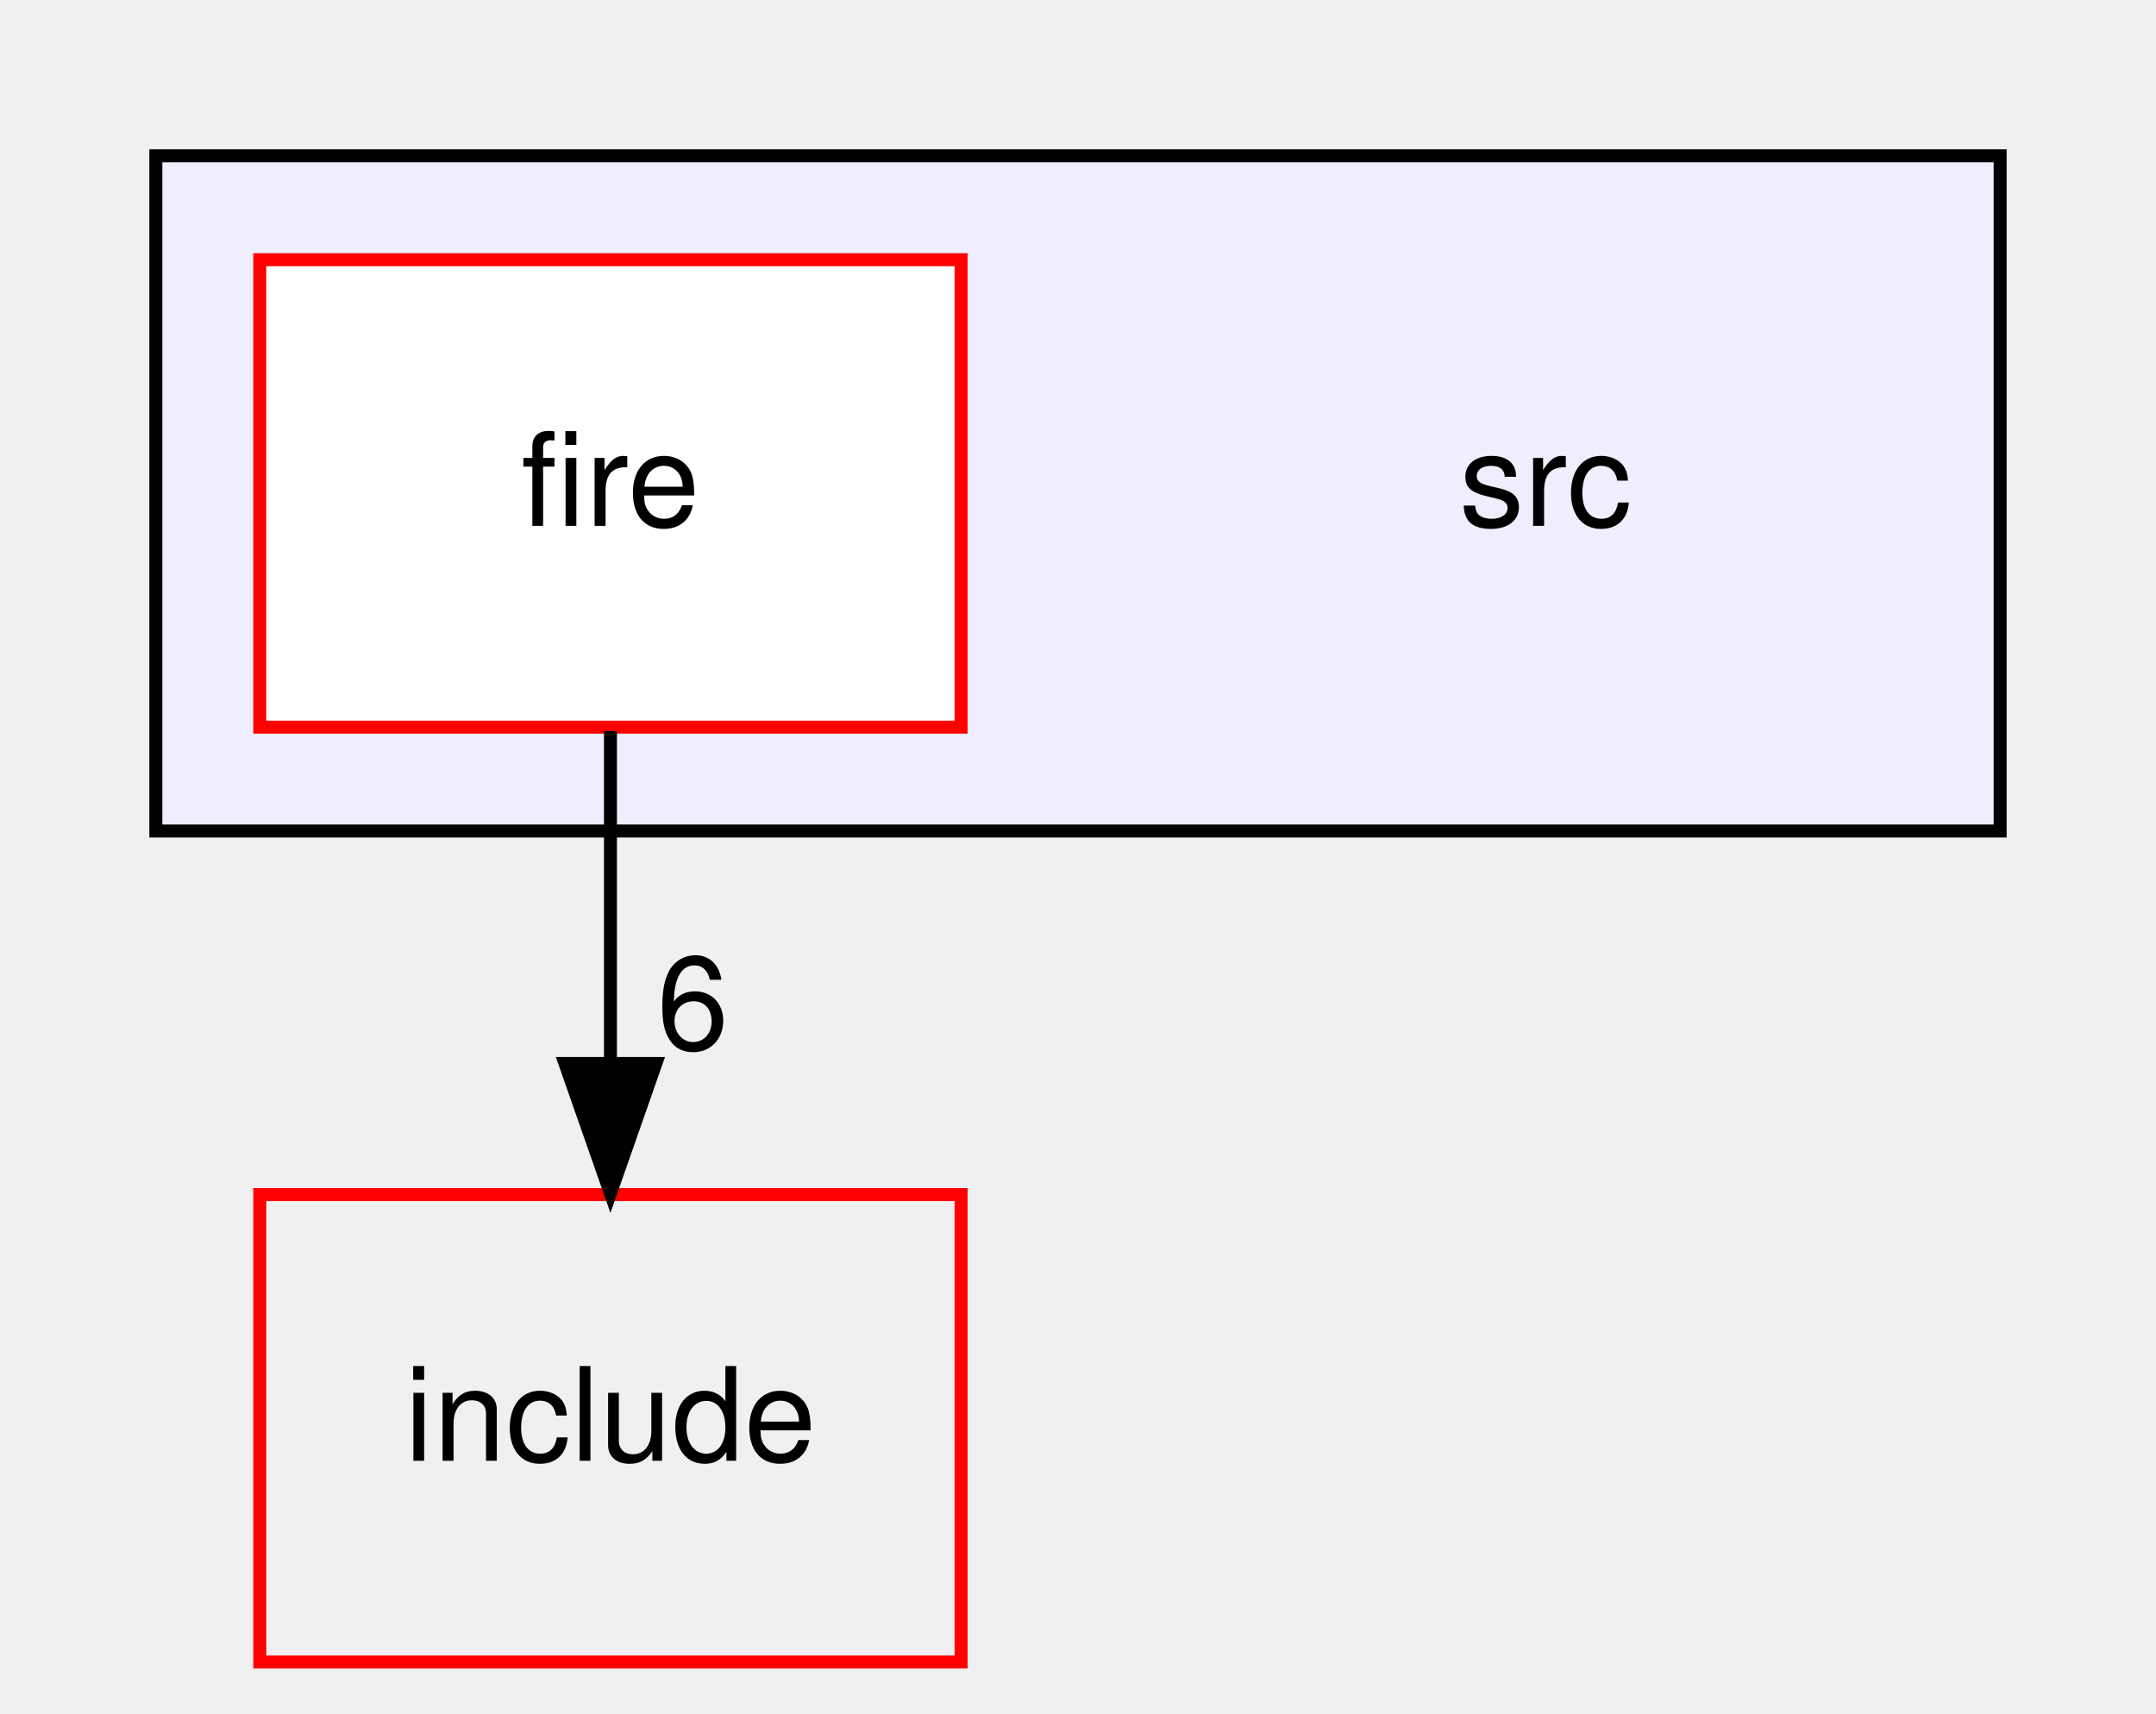
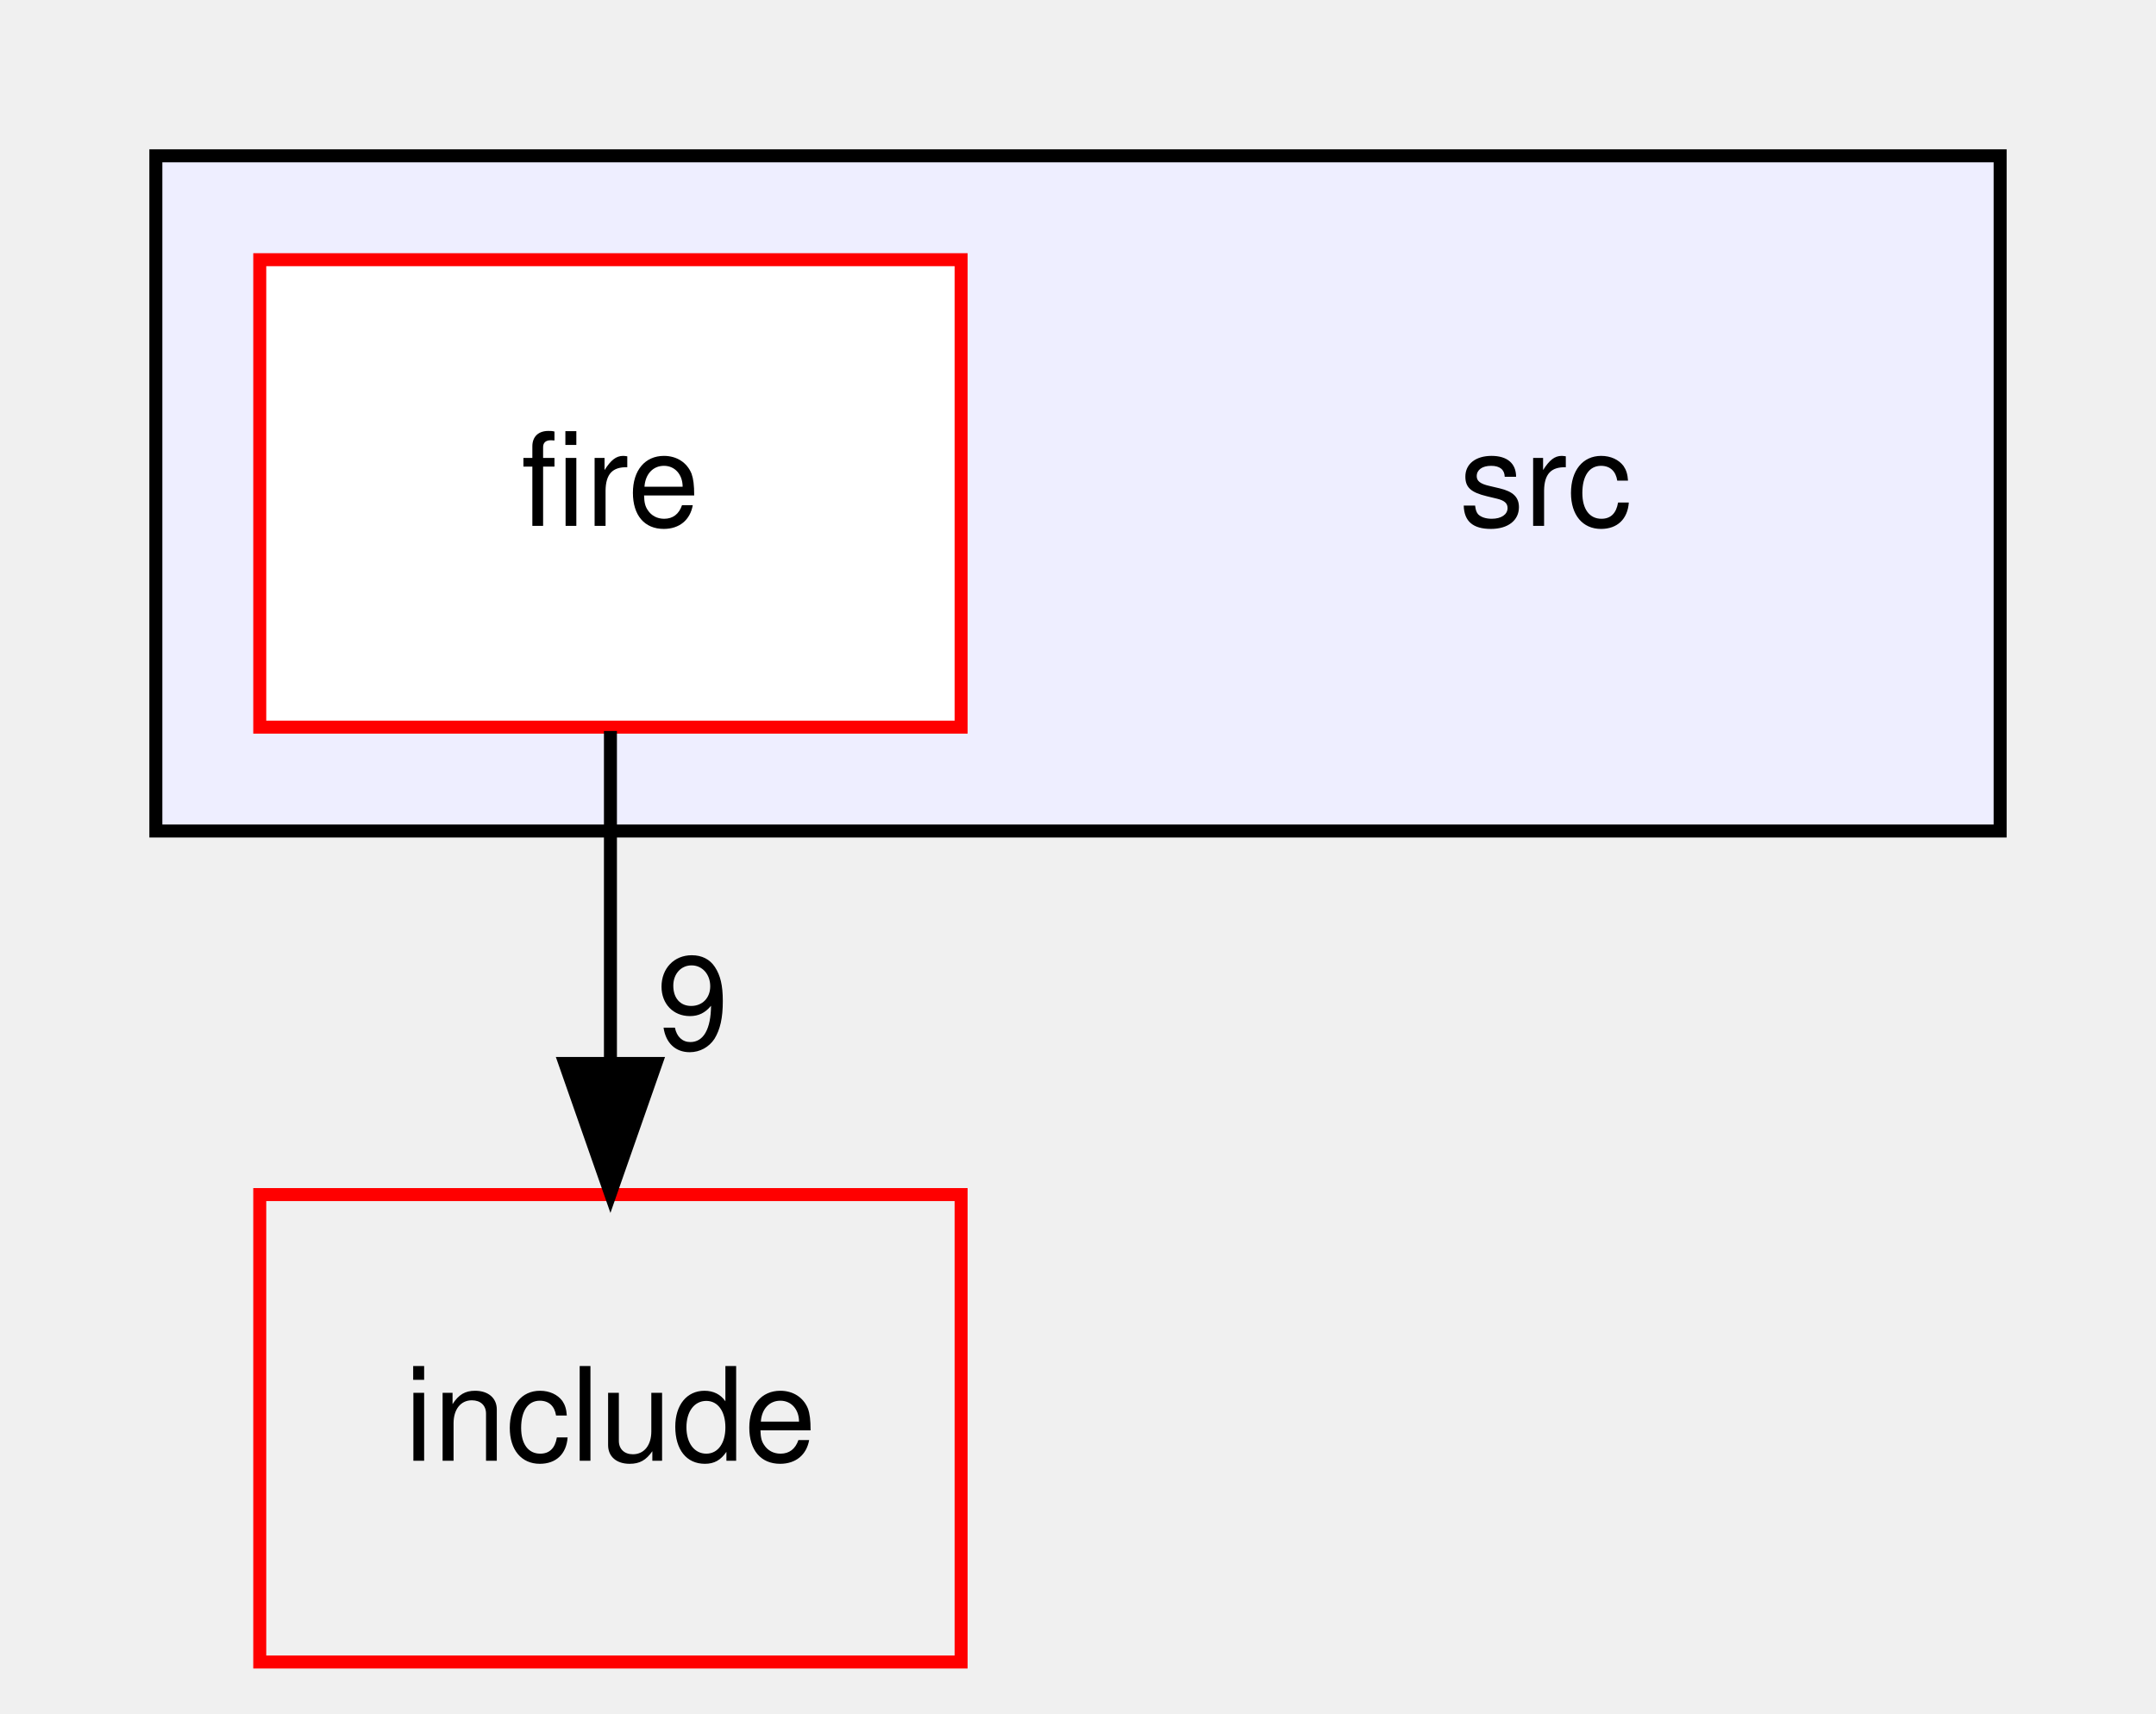
<svg xmlns="http://www.w3.org/2000/svg" xmlns:xlink="http://www.w3.org/1999/xlink" width="166pt" height="132pt" viewBox="0.00 0.00 166.00 132.00">
  <g id="graph0" class="graph" transform="scale(1 1) rotate(0) translate(4 128)">
    <g id="clust1" class="cluster">
      <g id="a_clust1">
        <a xlink:href="dir_68267d1309a1af8e8297ef4c3efbcdba.html" target="_top">
          <polygon fill="#eeeeff" stroke="black" points="8,-64 8,-116 150,-116 150,-64 8,-64" />
        </a>
      </g>
    </g>
    <g id="node1" class="node">
      <text text-anchor="middle" x="115" y="-87.5" font-family="Helvetica,sans-Serif" font-size="10.00">src</text>
    </g>
    <g id="node2" class="node">
      <g id="a_node2">
        <a xlink:href="dir_3470bff0455c4d125324aaa3f3671bff.html" target="_top" xlink:title="fire">
          <polygon fill="white" stroke="red" points="70,-108 16,-108 16,-72 70,-72 70,-108" />
          <text text-anchor="middle" x="43" y="-87.5" font-family="Helvetica,sans-Serif" font-size="10.00">fire</text>
        </a>
      </g>
    </g>
    <g id="node3" class="node">
      <g id="a_node3">
        <a xlink:href="dir_d44c64559bbebec7f509842c48db8b23.html" target="_top" xlink:title="include">
          <polygon fill="none" stroke="red" points="70,-36 16,-36 16,0 70,0 70,-36" />
          <text text-anchor="middle" x="43" y="-15.5" font-family="Helvetica,sans-Serif" font-size="10.00">include</text>
        </a>
      </g>
    </g>
    <g id="edge1" class="edge">
      <path fill="none" stroke="black" d="M43,-71.7C43,-63.98 43,-54.71 43,-46.11" />
      <polygon fill="black" stroke="black" points="46.5,-46.1 43,-36.1 39.5,-46.1 46.5,-46.1" />
      <g id="a_edge1-headlabel">
-         <a xlink:href="dir_000016_000003.html" target="_top" xlink:title="6">
-           <text text-anchor="middle" x="49.34" y="-47.2" font-family="Helvetica,sans-Serif" font-size="10.00">6</text>
+         <a xlink:href="dir_000018_000003.html" target="_top" xlink:title="9">
+           <text text-anchor="middle" x="49.34" y="-47.2" font-family="Helvetica,sans-Serif" font-size="10.00">9</text>
        </a>
      </g>
    </g>
  </g>
</svg>
